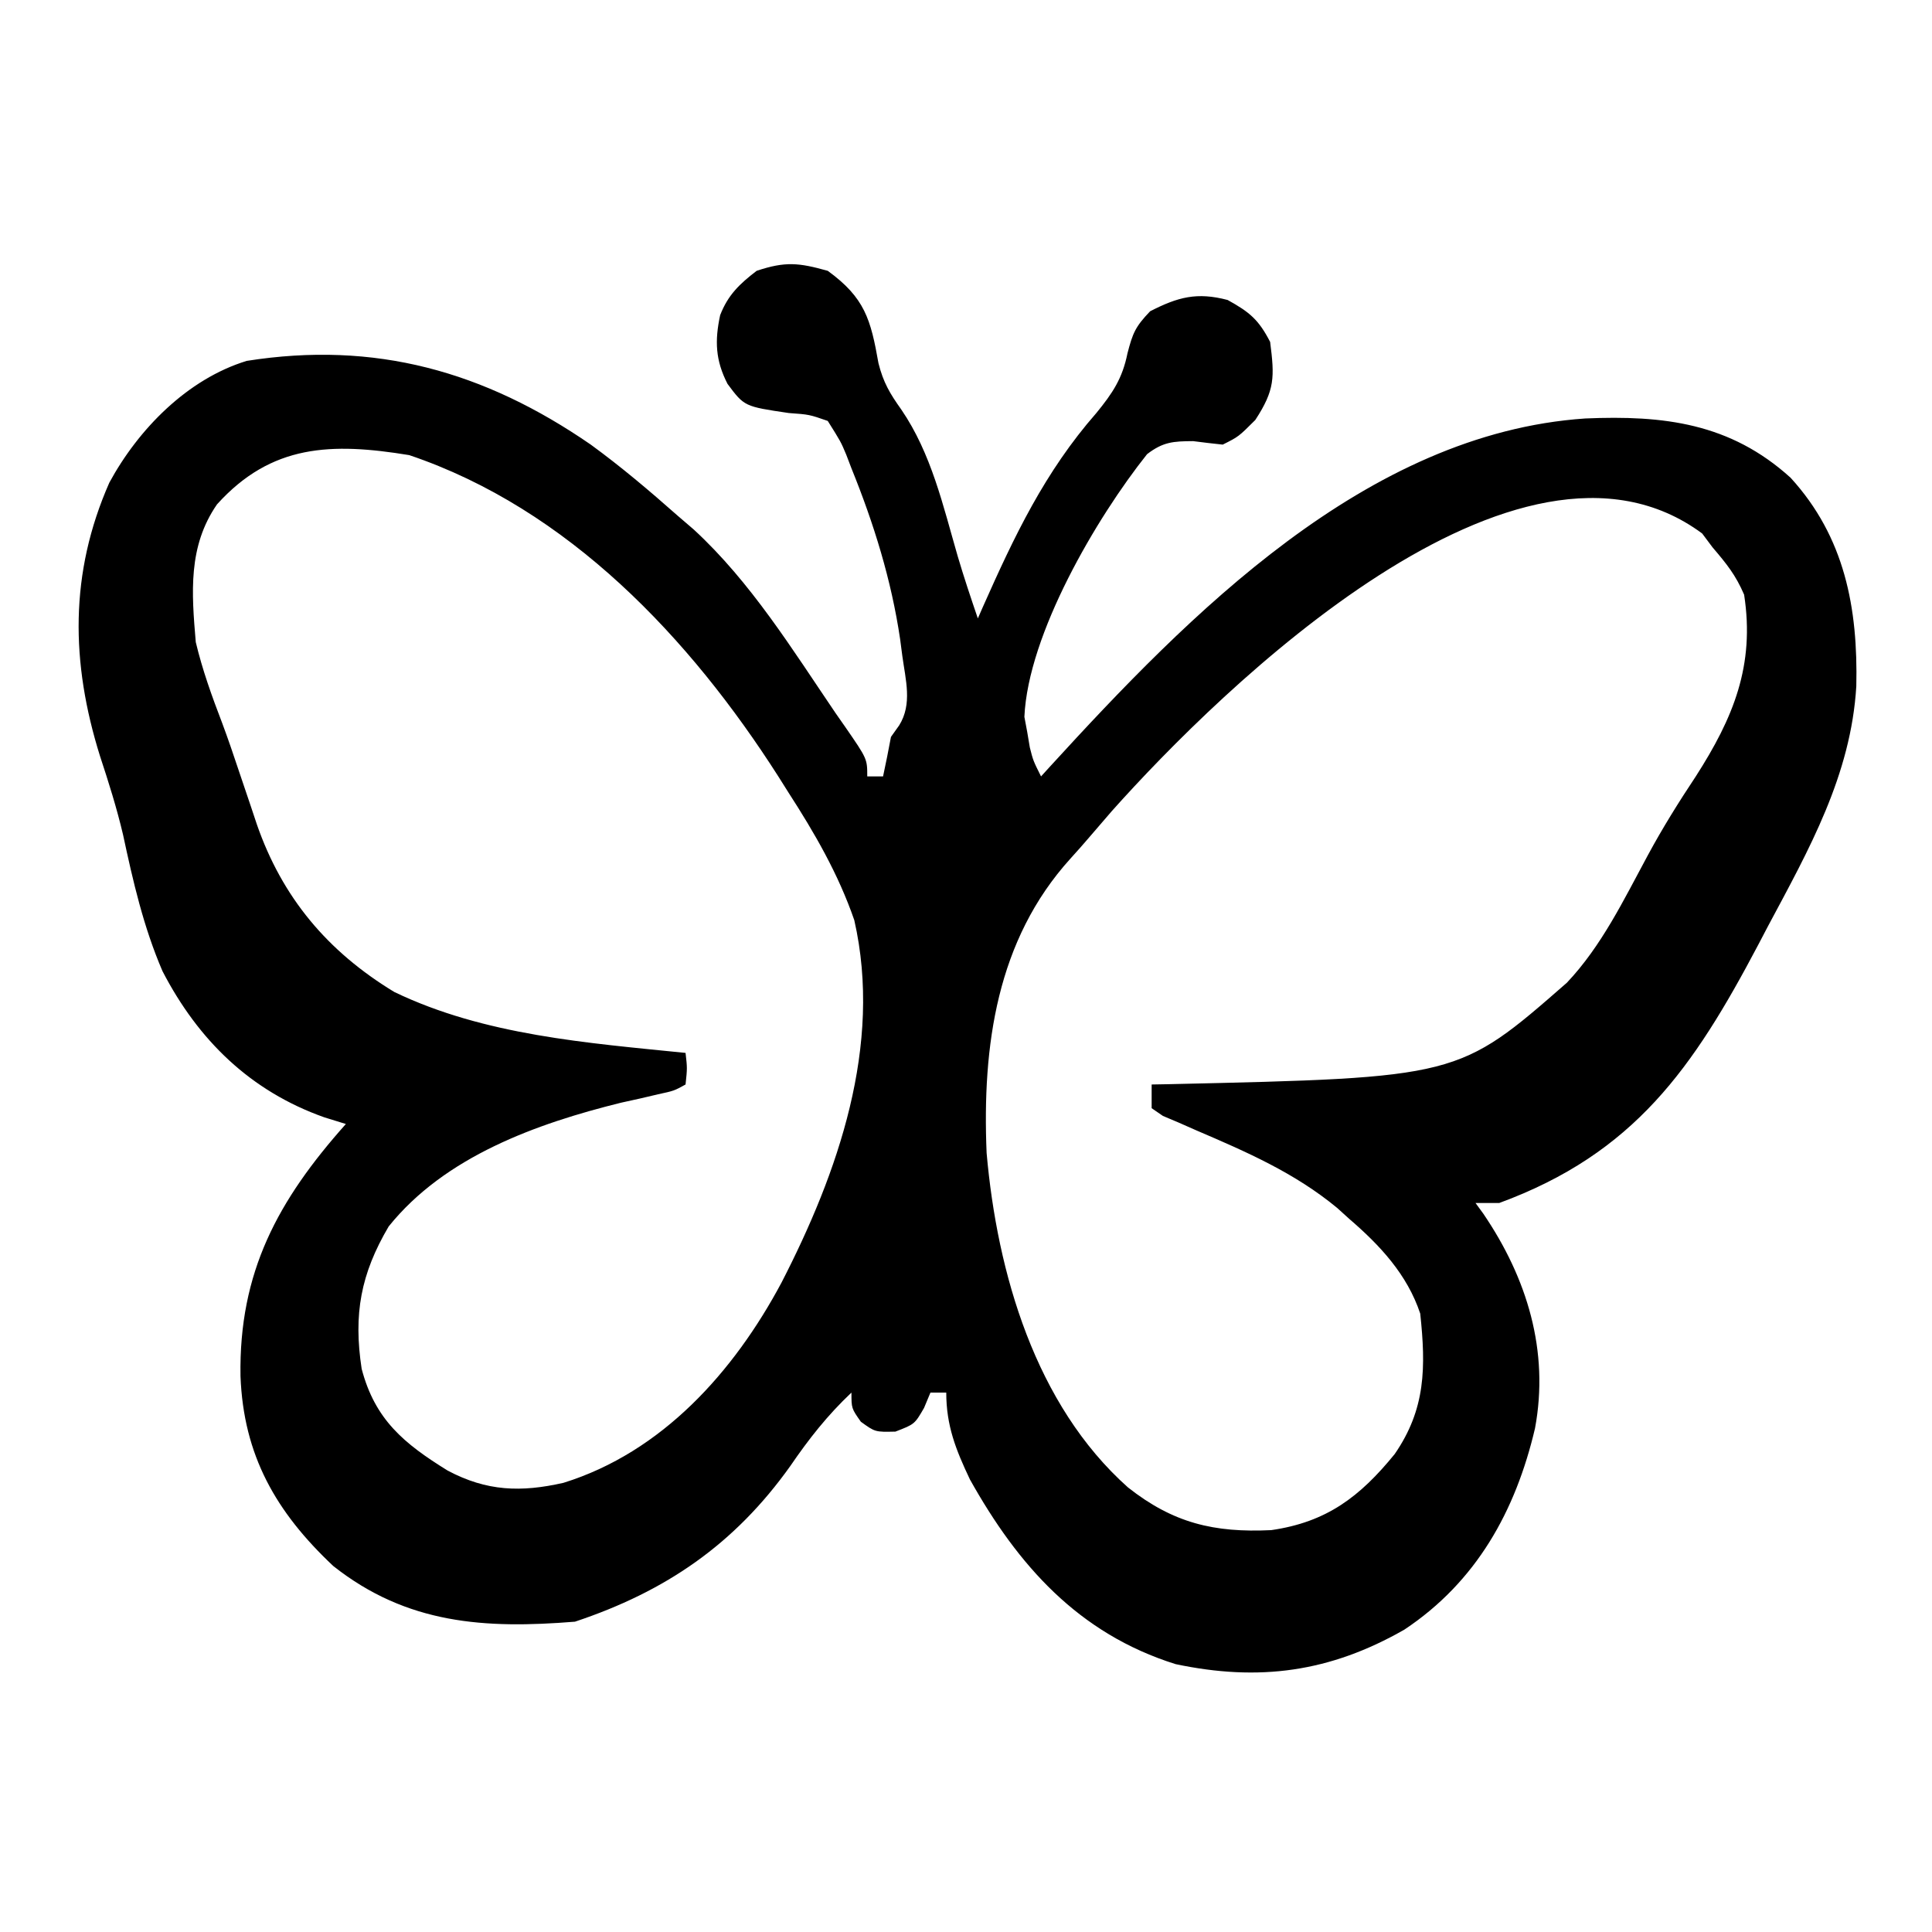
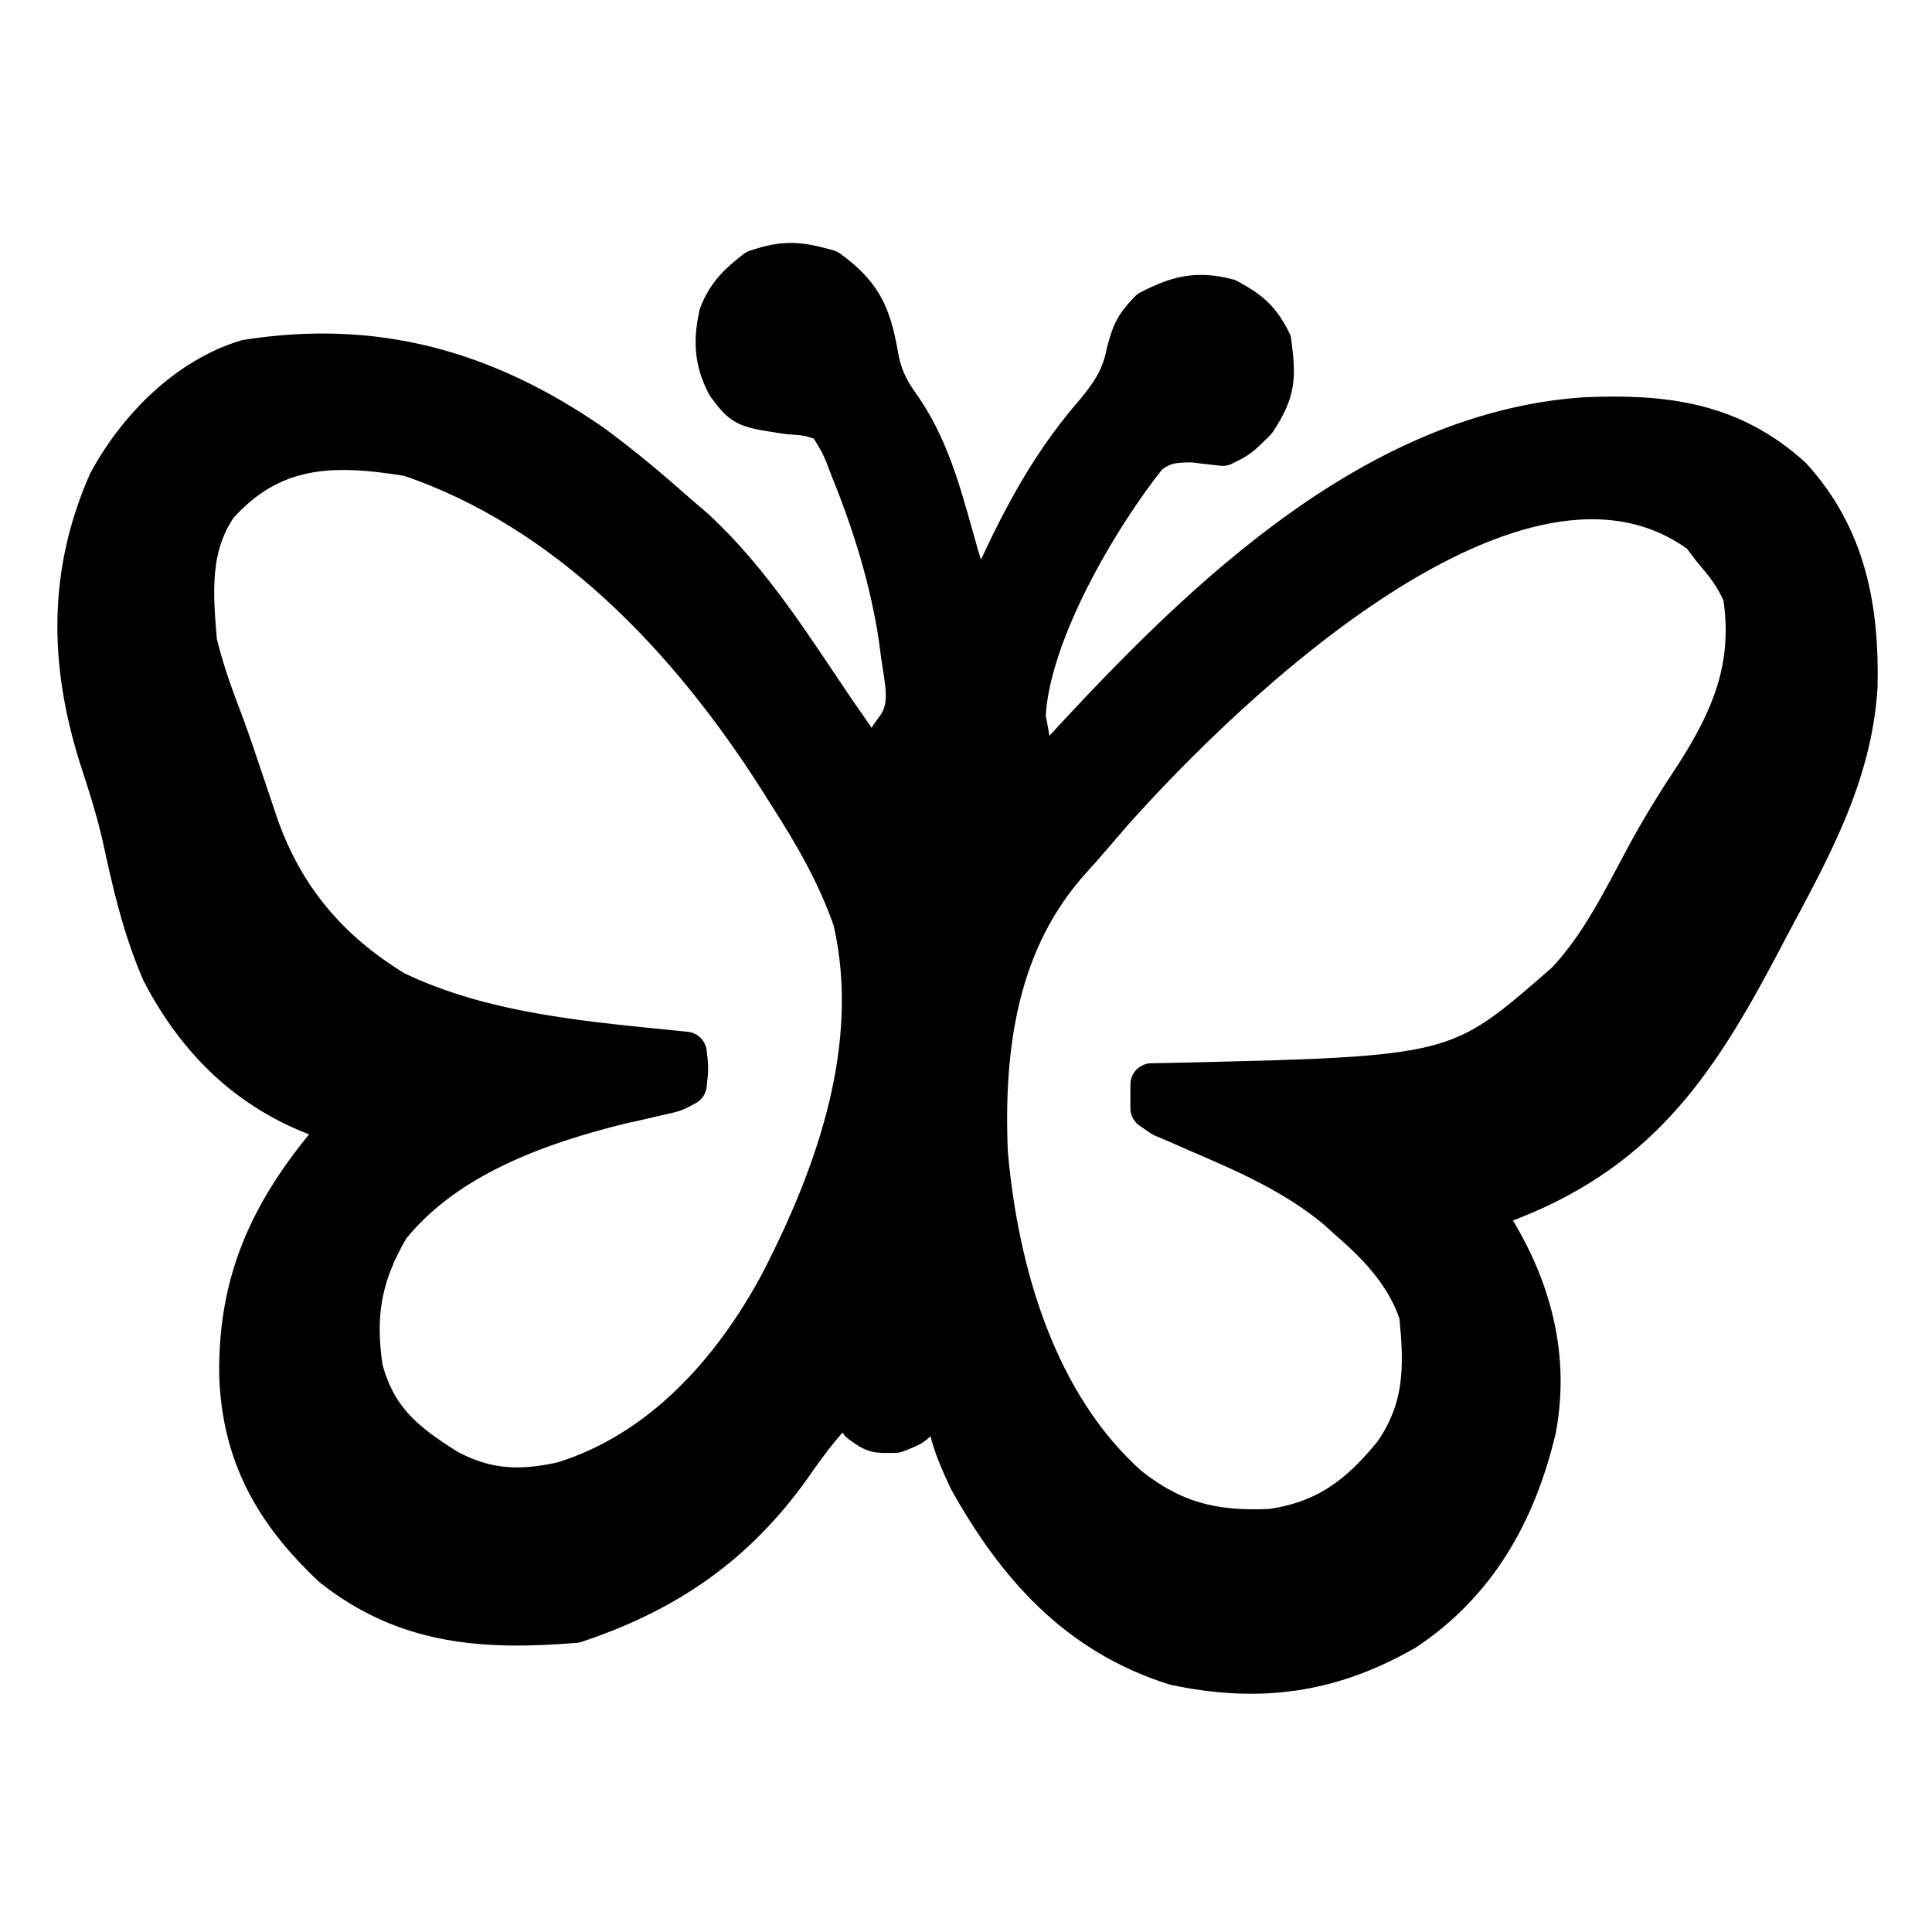
<svg xmlns="http://www.w3.org/2000/svg" viewBox="0 0 100 100">
-   <path d="M42.844 14.018 C44.762 15.412 45.069 16.528 45.470 18.802 C45.719 19.795 46.062 20.372 46.651 21.198 C48.209 23.479 48.810 26.166 49.571 28.791 C49.890 29.874 50.249 30.942 50.613 32.009 C50.699 31.817 50.781 31.625 50.867 31.428 C52.506 27.740 54.073 24.432 56.747 21.378 C57.589 20.347 58.096 19.591 58.358 18.287 C58.628 17.248 58.762 16.913 59.531 16.111 C60.975 15.371 61.956 15.110 63.542 15.527 C64.675 16.152 65.149 16.545 65.742 17.698 C65.975 19.526 65.992 20.180 64.974 21.738 C64.107 22.604 64.107 22.604 63.289 23.013 C62.778 22.960 62.267 22.899 61.756 22.833 C60.721 22.838 60.198 22.874 59.372 23.508 C56.755 26.796 53.214 32.818 53.022 37.104 C53.046 37.234 53.046 37.234 53.169 37.889 C53.214 38.150 53.259 38.416 53.304 38.690 C53.476 39.369 53.476 39.369 53.884 40.187 C54.036 40.023 54.183 39.860 54.338 39.688 C61.531 31.821 70.710 22.429 82.053 21.660 C86.109 21.488 89.552 21.893 92.680 24.727 C95.489 27.801 96.172 31.481 96.082 35.517 C95.808 40.121 93.633 43.969 91.502 47.956 C91.335 48.270 91.171 48.589 90.999 48.916 C87.646 55.266 84.604 59.695 77.600 62.267 C77.195 62.267 76.790 62.267 76.373 62.267 C76.508 62.451 76.639 62.635 76.778 62.823 C79.047 66.163 80.196 69.929 79.452 73.928 C78.446 78.217 76.414 81.873 72.693 84.347 C68.829 86.559 65.158 87.045 60.844 86.134 C55.818 84.555 52.690 81.022 50.204 76.578 C49.473 75.036 48.978 73.793 48.978 72.080 C48.708 72.080 48.438 72.080 48.160 72.080 C48.050 72.342 47.939 72.603 47.829 72.873 C47.342 73.716 47.342 73.716 46.345 74.100 C45.298 74.124 45.298 74.124 44.558 73.589 C44.071 72.898 44.071 72.898 44.071 72.080 C42.828 73.254 41.867 74.476 40.902 75.887 C38.020 79.931 34.462 82.372 29.760 83.938 C25.103 84.314 21.063 84.073 17.248 81.055 C14.279 78.262 12.603 75.327 12.448 71.230 C12.358 65.844 14.390 62.119 17.902 58.178 C17.718 58.121 17.718 58.121 16.790 57.834 C12.967 56.481 10.264 53.844 8.412 50.270 C7.426 47.980 6.887 45.625 6.367 43.196 C6.040 41.810 5.623 40.489 5.178 39.140 C3.661 34.299 3.591 29.670 5.660 24.980 C7.161 22.216 9.696 19.620 12.771 18.679 C19.411 17.632 25.062 19.211 30.578 23.013 C32.148 24.158 33.620 25.405 35.076 26.693 C35.350 26.930 35.628 27.168 35.910 27.409 C38.866 30.132 41.009 33.612 43.253 36.916 C43.421 37.157 43.589 37.398 43.764 37.647 C44.889 39.279 44.889 39.279 44.889 40.187 C45.159 40.187 45.429 40.187 45.707 40.187 C45.854 39.508 45.989 38.825 46.116 38.142 C46.255 37.946 46.394 37.746 46.541 37.545 C47.232 36.441 46.872 35.186 46.704 33.951 C46.668 33.665 46.627 33.375 46.590 33.080 C46.136 30.014 45.232 27.106 44.071 24.240 C43.981 24.007 43.895 23.774 43.801 23.533 C43.519 22.862 43.519 22.862 42.844 21.787 C41.888 21.455 41.888 21.455 40.825 21.378 C38.527 21.038 38.527 21.038 37.656 19.869 C37.030 18.650 36.989 17.641 37.275 16.312 C37.680 15.265 38.285 14.692 39.164 14.018 C40.645 13.523 41.344 13.597 42.844 14.018 Z M11.233 26.105 C9.724 28.284 9.917 30.684 10.133 33.236 C10.477 34.679 10.967 36.036 11.499 37.423 C11.806 38.244 12.088 39.074 12.366 39.909 C12.574 40.530 12.787 41.152 12.996 41.773 C13.094 42.063 13.188 42.354 13.290 42.656 C14.602 46.447 16.950 49.248 20.409 51.345 C25.074 53.590 30.406 53.983 35.484 54.498 C35.574 55.283 35.574 55.283 35.484 56.133 C34.892 56.460 34.892 56.460 34.062 56.640 C33.755 56.710 33.452 56.783 33.137 56.857 C32.806 56.931 32.475 57.004 32.136 57.078 C27.777 58.157 23.030 59.854 20.118 63.481 C18.671 65.938 18.287 68.024 18.720 70.853 C19.411 73.482 20.908 74.717 23.169 76.116 C25.197 77.195 26.975 77.248 29.167 76.750 C34.270 75.163 37.983 71.009 40.448 66.392 C43.372 60.713 45.694 54.113 44.218 47.628 C43.396 45.245 42.166 43.118 40.800 41.004 C40.632 40.739 40.465 40.473 40.293 40.199 C35.718 33.031 29.412 26.334 21.182 23.557 C17.162 22.899 14.050 22.985 11.233 26.105 Z M57.544 41.986 C57.180 42.407 56.820 42.824 56.460 43.245 C56.113 43.654 55.757 44.055 55.397 44.451 C51.595 48.655 50.834 54.122 51.067 59.678 C51.615 65.898 53.590 72.718 58.382 76.987 C60.717 78.831 62.835 79.342 65.799 79.199 C68.666 78.786 70.391 77.473 72.190 75.261 C73.797 72.930 73.806 70.772 73.511 67.991 C72.836 65.967 71.430 64.458 69.831 63.084 C69.627 62.900 69.426 62.716 69.218 62.528 C67.022 60.709 64.520 59.621 61.915 58.505 C61.768 58.439 61.768 58.439 61.015 58.108 C60.746 57.994 60.472 57.879 60.194 57.761 C60.001 57.630 59.809 57.495 59.609 57.360 C59.609 56.955 59.609 56.550 59.609 56.133 C59.756 56.129 59.756 56.129 60.500 56.117 C75.486 55.778 75.486 55.778 81.100 50.867 C82.903 48.961 84.044 46.574 85.283 44.284 C86.048 42.865 86.882 41.528 87.773 40.187 C89.715 37.161 90.840 34.446 90.276 30.782 C89.842 29.768 89.372 29.188 88.640 28.329 C88.464 28.092 88.284 27.855 88.104 27.613 C78.581 20.560 63.187 35.660 57.544 41.986 Z" fill="currentColor" fill-rule="evenodd" />
+   <path d="M42.844 14.018 C44.762 15.412 45.069 16.528 45.470 18.802 C45.719 19.795 46.062 20.372 46.651 21.198 C48.209 23.479 48.810 26.166 49.571 28.791 C49.890 29.874 50.249 30.942 50.613 32.009 C50.699 31.817 50.781 31.625 50.867 31.428 C52.506 27.740 54.073 24.432 56.747 21.378 C57.589 20.347 58.096 19.591 58.358 18.287 C58.628 17.248 58.762 16.913 59.531 16.111 C60.975 15.371 61.956 15.110 63.542 15.527 C64.675 16.152 65.149 16.545 65.742 17.698 C65.975 19.526 65.992 20.180 64.974 21.738 C64.107 22.604 64.107 22.604 63.289 23.013 C62.778 22.960 62.267 22.899 61.756 22.833 C60.721 22.838 60.198 22.874 59.372 23.508 C56.755 26.796 53.214 32.818 53.022 37.104 C53.046 37.234 53.046 37.234 53.169 37.889 C53.214 38.150 53.259 38.416 53.304 38.690 C53.476 39.369 53.476 39.369 53.884 40.187 C54.036 40.023 54.183 39.860 54.338 39.688 C61.531 31.821 70.710 22.429 82.053 21.660 C86.109 21.488 89.552 21.893 92.680 24.727 C95.489 27.801 96.172 31.481 96.082 35.517 C95.808 40.121 93.633 43.969 91.502 47.956 C91.335 48.270 91.171 48.589 90.999 48.916 C87.646 55.266 84.604 59.695 77.600 62.267 C77.195 62.267 76.790 62.267 76.373 62.267 C76.508 62.451 76.639 62.635 76.778 62.823 C79.047 66.163 80.196 69.929 79.452 73.928 C78.446 78.217 76.414 81.873 72.693 84.347 C68.829 86.559 65.158 87.045 60.844 86.134 C55.818 84.555 52.690 81.022 50.204 76.578 C49.473 75.036 48.978 73.793 48.978 72.080 C48.708 72.080 48.438 72.080 48.160 72.080 C48.050 72.342 47.939 72.603 47.829 72.873 C47.342 73.716 47.342 73.716 46.345 74.100 C45.298 74.124 45.298 74.124 44.558 73.589 C44.071 72.898 44.071 72.898 44.071 72.080 C42.828 73.254 41.867 74.476 40.902 75.887 C38.020 79.931 34.462 82.372 29.760 83.938 C25.103 84.314 21.063 84.073 17.248 81.055 C14.279 78.262 12.603 75.327 12.448 71.230 C12.358 65.844 14.390 62.119 17.902 58.178 C17.718 58.121 17.718 58.121 16.790 57.834 C12.967 56.481 10.264 53.844 8.412 50.270 C7.426 47.980 6.887 45.625 6.367 43.196 C6.040 41.810 5.623 40.489 5.178 39.140 C3.661 34.299 3.591 29.670 5.660 24.980 C7.161 22.216 9.696 19.620 12.771 18.679 C19.411 17.632 25.062 19.211 30.578 23.013 C32.148 24.158 33.620 25.405 35.076 26.693 C35.350 26.930 35.628 27.168 35.910 27.409 C38.866 30.132 41.009 33.612 43.253 36.916 C43.421 37.157 43.589 37.398 43.764 37.647 C44.889 39.279 44.889 39.279 44.889 40.187 C45.159 40.187 45.429 40.187 45.707 40.187 C45.854 39.508 45.989 38.825 46.116 38.142 C46.255 37.946 46.394 37.746 46.541 37.545 C47.232 36.441 46.872 35.186 46.704 33.951 C46.668 33.665 46.627 33.375 46.590 33.080 C46.136 30.014 45.232 27.106 44.071 24.240 C43.981 24.007 43.895 23.774 43.801 23.533 C43.519 22.862 43.519 22.862 42.844 21.787 C41.888 21.455 41.888 21.455 40.825 21.378 C38.527 21.038 38.527 21.038 37.656 19.869 C37.030 18.650 36.989 17.641 37.275 16.312 C37.680 15.265 38.285 14.692 39.164 14.018 C40.645 13.523 41.344 13.597 42.844 14.018 Z M11.233 26.105 C9.724 28.284 9.917 30.684 10.133 33.236 C10.477 34.679 10.967 36.036 11.499 37.423 C11.806 38.244 12.088 39.074 12.366 39.909 C12.574 40.530 12.787 41.152 12.996 41.773 C13.094 42.063 13.188 42.354 13.290 42.656 C14.602 46.447 16.950 49.248 20.409 51.345 C25.074 53.590 30.406 53.983 35.484 54.498 C35.574 55.283 35.574 55.283 35.484 56.133 C34.892 56.460 34.892 56.460 34.062 56.640 C33.755 56.710 33.452 56.783 33.137 56.857 C32.806 56.931 32.475 57.004 32.136 57.078 C27.777 58.157 23.030 59.854 20.118 63.481 C18.671 65.938 18.287 68.024 18.720 70.853 C19.411 73.482 20.908 74.717 23.169 76.116 C25.197 77.195 26.975 77.248 29.167 76.750 C34.270 75.163 37.983 71.009 40.448 66.392 C43.372 60.713 45.694 54.113 44.218 47.628 C43.396 45.245 42.166 43.118 40.800 41.004 C40.632 40.739 40.465 40.473 40.293 40.199 C35.718 33.031 29.412 26.334 21.182 23.557 C17.162 22.899 14.050 22.985 11.233 26.105 Z M57.544 41.986 C57.180 42.407 56.820 42.824 56.460 43.245 C56.113 43.654 55.757 44.055 55.397 44.451 C51.595 48.655 50.834 54.122 51.067 59.678 C51.615 65.898 53.590 72.718 58.382 76.987 C60.717 78.831 62.835 79.342 65.799 79.199 C68.666 78.786 70.391 77.473 72.190 75.261 C73.797 72.930 73.806 70.772 73.511 67.991 C72.836 65.967 71.430 64.458 69.831 63.084 C69.627 62.900 69.426 62.716 69.218 62.528 C67.022 60.709 64.520 59.621 61.915 58.505 C61.768 58.439 61.768 58.439 61.015 58.108 C60.746 57.994 60.472 57.879 60.194 57.761 C60.001 57.630 59.809 57.495 59.609 57.360 C59.609 56.955 59.609 56.550 59.609 56.133 C59.756 56.129 59.756 56.129 60.500 56.117 C75.486 55.778 75.486 55.778 81.100 50.867 C82.903 48.961 84.044 46.574 85.283 44.284 C86.048 42.865 86.882 41.528 87.773 40.187 C89.715 37.161 90.840 34.446 90.276 30.782 C89.842 29.768 89.372 29.188 88.640 28.329 C88.464 28.092 88.284 27.855 88.104 27.613 C78.581 20.560 63.187 35.660 57.544 41.986 Z" fill="currentColor" stroke="currentColor" stroke-width="2.2" stroke-linejoin="round" stroke-linecap="round" fill-rule="evenodd" />
</svg>
